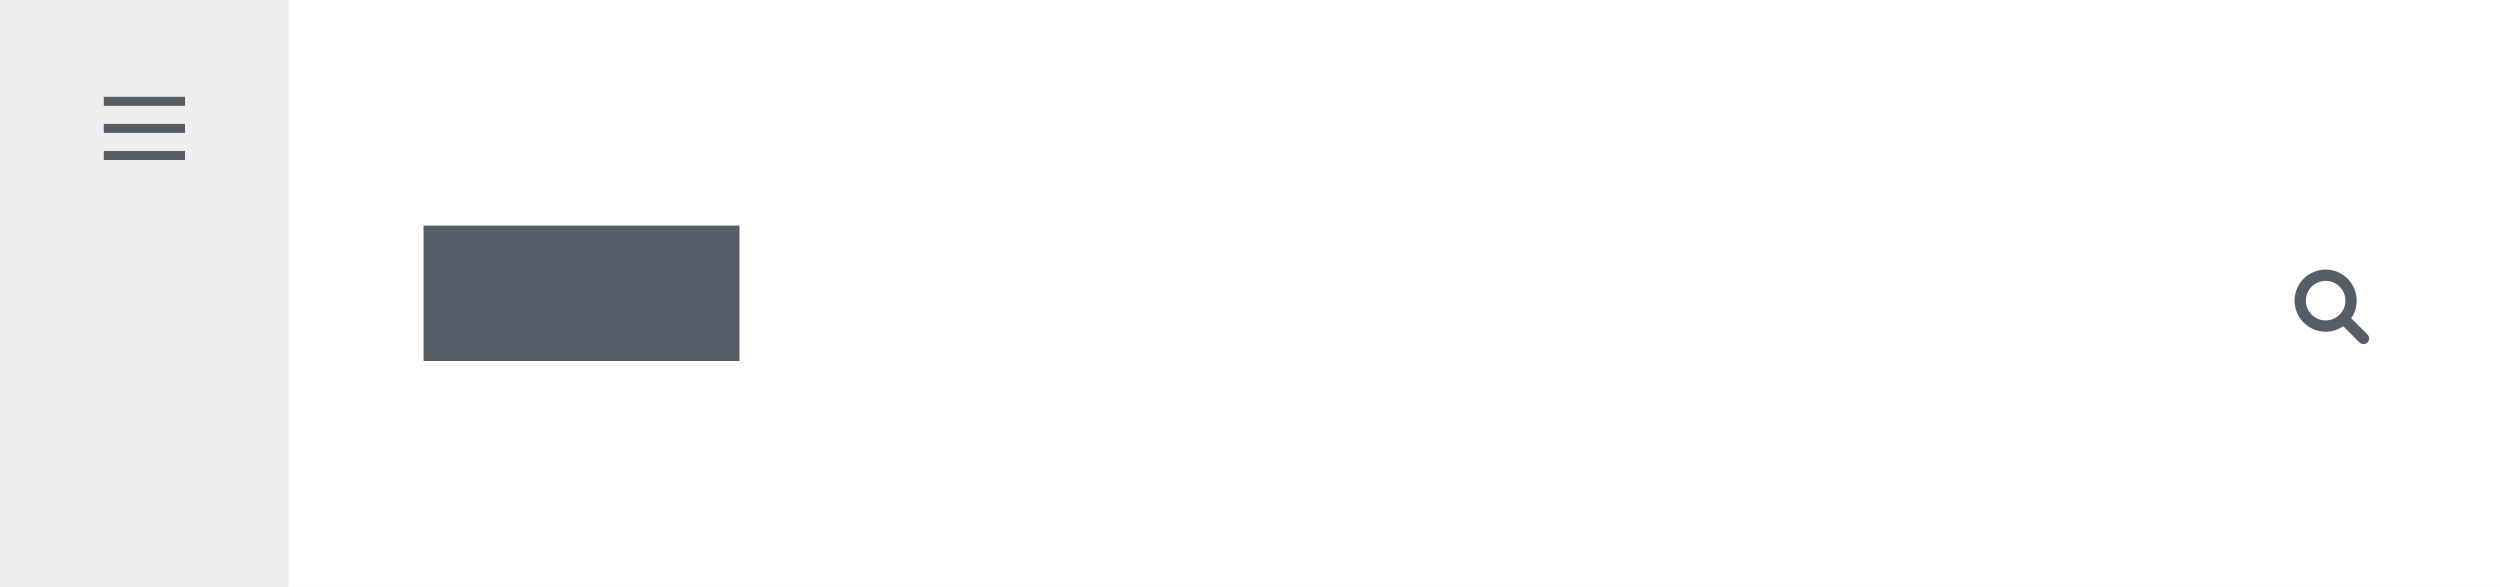
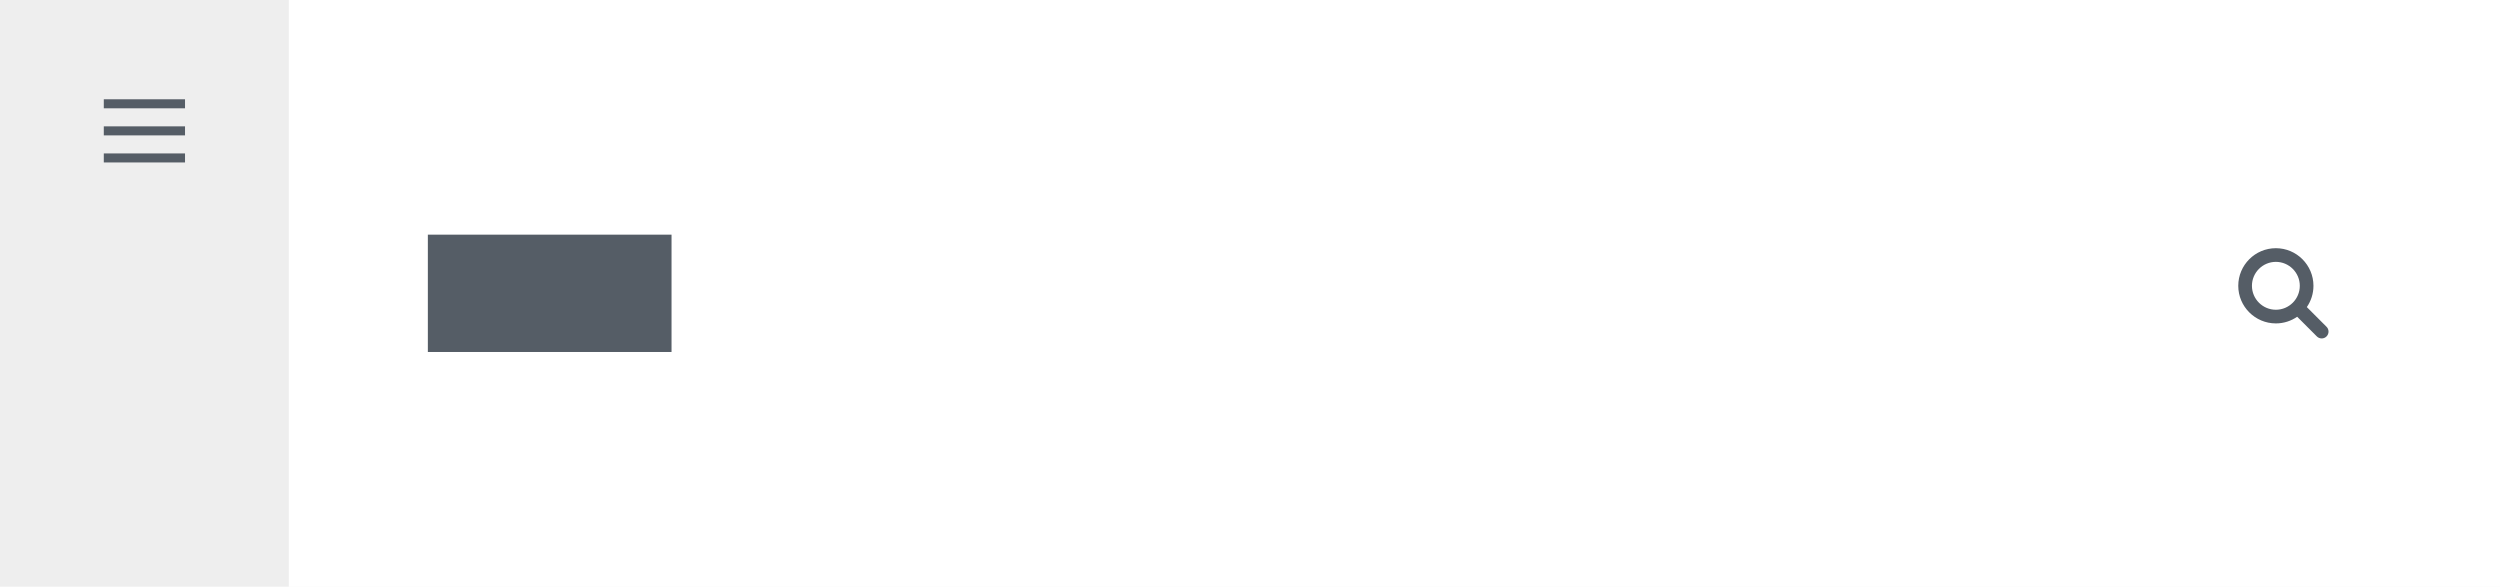
<svg xmlns="http://www.w3.org/2000/svg" height="130" viewBox="0 0 554 130" width="554">
  <g fill="none" fill-rule="evenodd">
    <path d="m0 0h554v130h-554z" fill="#fff" />
    <path d="m0 0h554v130h-554z" fill="#fff" />
-     <path d="m93.863 50h70v30h-70z" fill="#555d66" />
    <path d="m0 0h64v130h-64z" fill="#eee" />
    <g fill="#555d66">
-       <path d="m524.633 74.123-3.603-3.604c.763-1.109 1.212-2.449 1.212-3.894 0-3.797-3.087-6.886-6.881-6.886-3.794 0-6.883 3.088-6.883 6.886 0 3.796 3.087 6.885 6.883 6.885 1.449 0 2.792-.452 3.902-1.219l3.602 3.604c.244.244.564.367.884.367s.64-.123.884-.367c.489-.491.489-1.282 0-1.771zm-13.652-7.499c0-2.417 1.965-4.383 4.381-4.383s4.38 1.966 4.38 4.383c0 1.205-.489 2.298-1.28 3.091-.001.002-.001.002-.002.002-.002.001-.003.004-.004.005-.793.793-1.887 1.284-3.095 1.284-2.415 0-4.379-1.965-4.379-4.382z" />
-       <path d="m23 21.453h18v2h-18z" />
-       <path d="m23 27.453h18v2h-18z" />
-       <path d="m23 33.453h18v2h-18z" />
+       <path d="m515.556 72.412-4.362-4.363c.924-1.342 1.467-2.964 1.467-4.714 0-4.596-3.737-8.335-8.33-8.335-4.593 0-8.331 3.738-8.331 8.335 0 4.595 3.737 8.333 8.331 8.333 1.753 0 3.38-.547 4.723-1.476l4.361 4.363c.295.295.683.444 1.071.444.388 0 .775-.149 1.071-.444.592-.594.592-1.552 0-2.144zm-16.526-9.077c0-2.925 2.379-5.305 5.303-5.305 2.924 0 5.302 2.38 5.302 5.305 0 1.459-.592 2.781-1.549 3.742-.002.002-.002.002-.003.002-.002.002-.003.005-.005.006-.96.96-2.285 1.554-3.746 1.554-2.924 0-5.301-2.379-5.301-5.304z" />
+       <path d="m23 22h18v2h-18z" />
+       <path d="m23 28h18v2h-18z" />
+       <path d="m23 34h18v2h-18z" />
+       <path d="m94.812 52h54v26h-54z" />
    </g>
  </g>
</svg>
